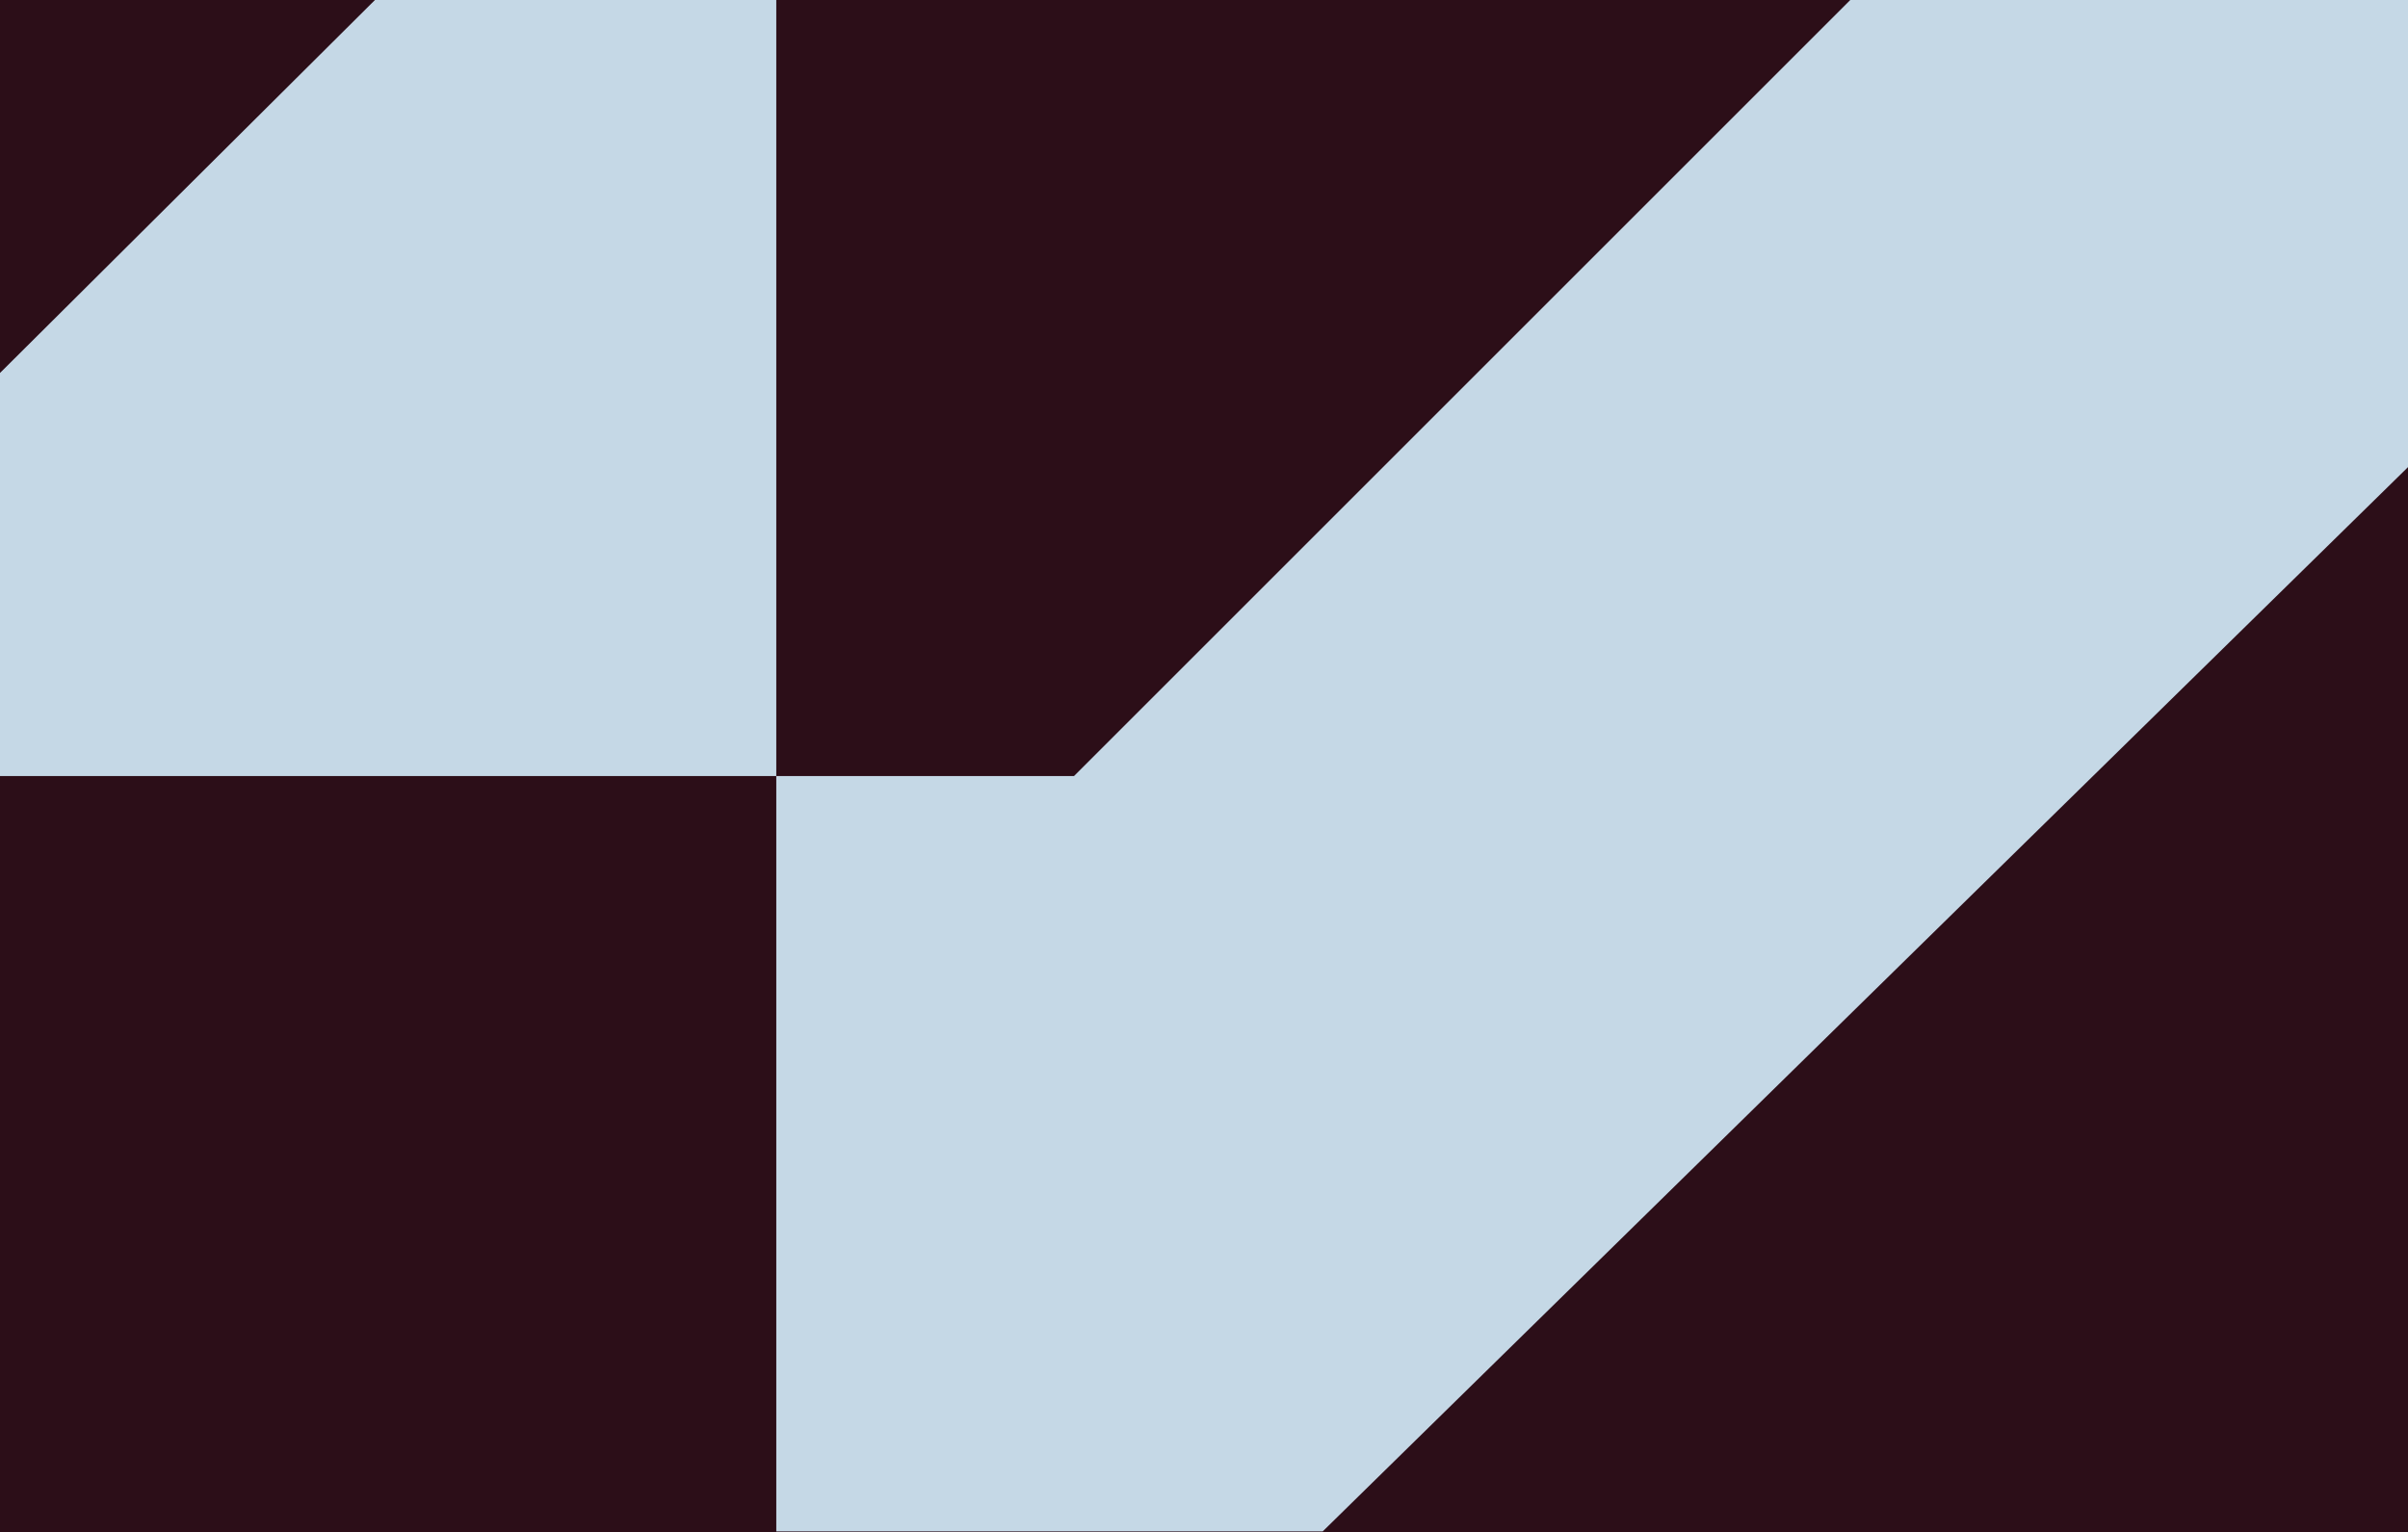
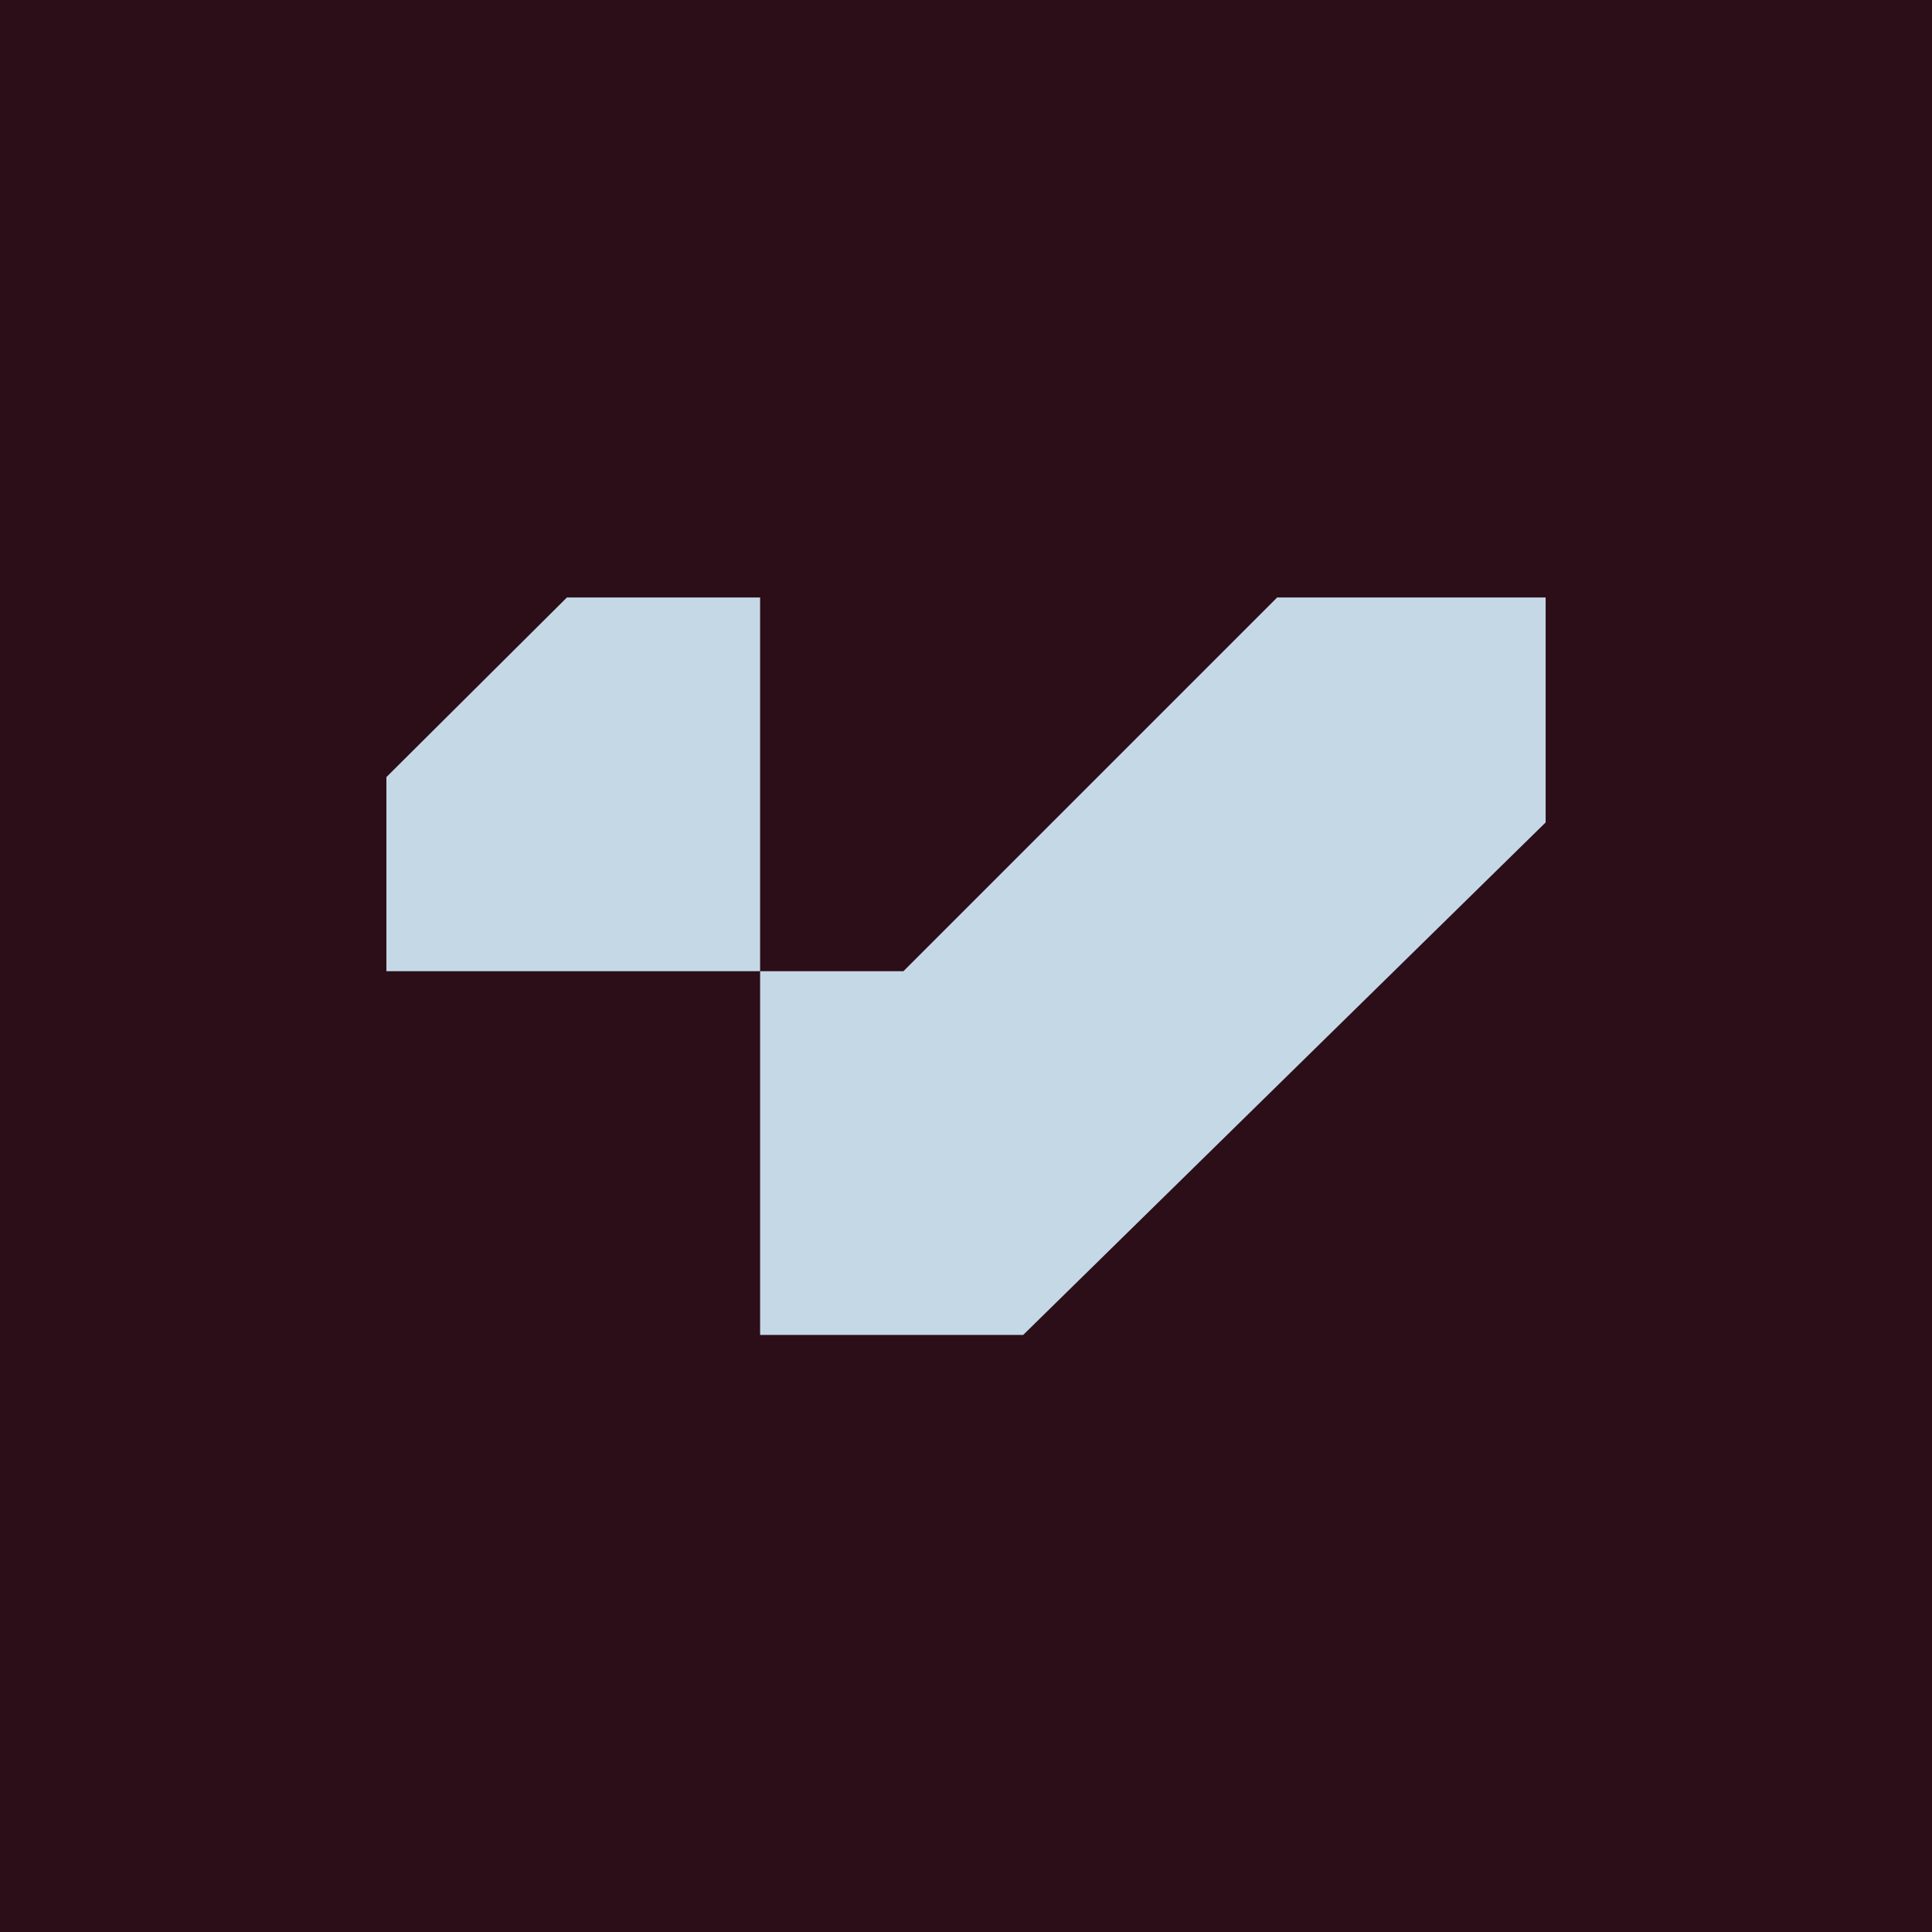
- <svg xmlns="http://www.w3.org/2000/svg" viewBox="0 44 1278 813">
-   <rect x="-140" y="-96" width="1558" height="1093" fill="#2C0E18" />
-   <path fill="#C5D8E6" d="M0 242 L199 44 L412 44 L412 456 L0 456 Z" />
-   <path fill="#C5D8E6" d="M412 456 L570 456 L982 44 L1278 44 L1278 292 L702 857 L412 857 Z" />
+ <svg xmlns="http://www.w3.org/2000/svg" viewBox="0 0 200 200">
+   <rect width="200" height="200" fill="#2C0E18" />
+   <g transform="translate(40 57.72) scale(0.0939)">
+     <path fill="#C5D8E6" d="M0 242 L199 44 L412 44 L412 456 L0 456 Z" />
+     <path fill="#C5D8E6" d="M412 456 L570 456 L982 44 L1278 44 L1278 292 L702 857 L412 857 Z" />
+   </g>
</svg>
